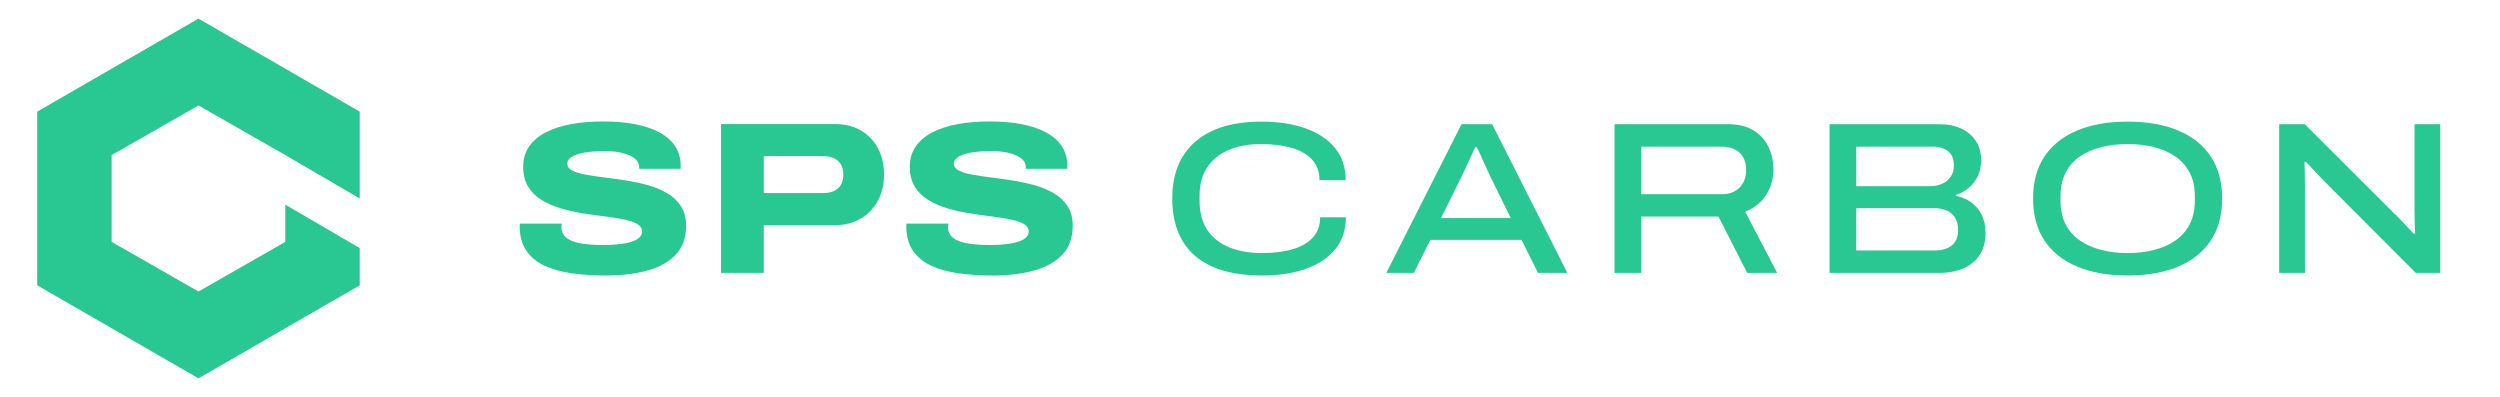
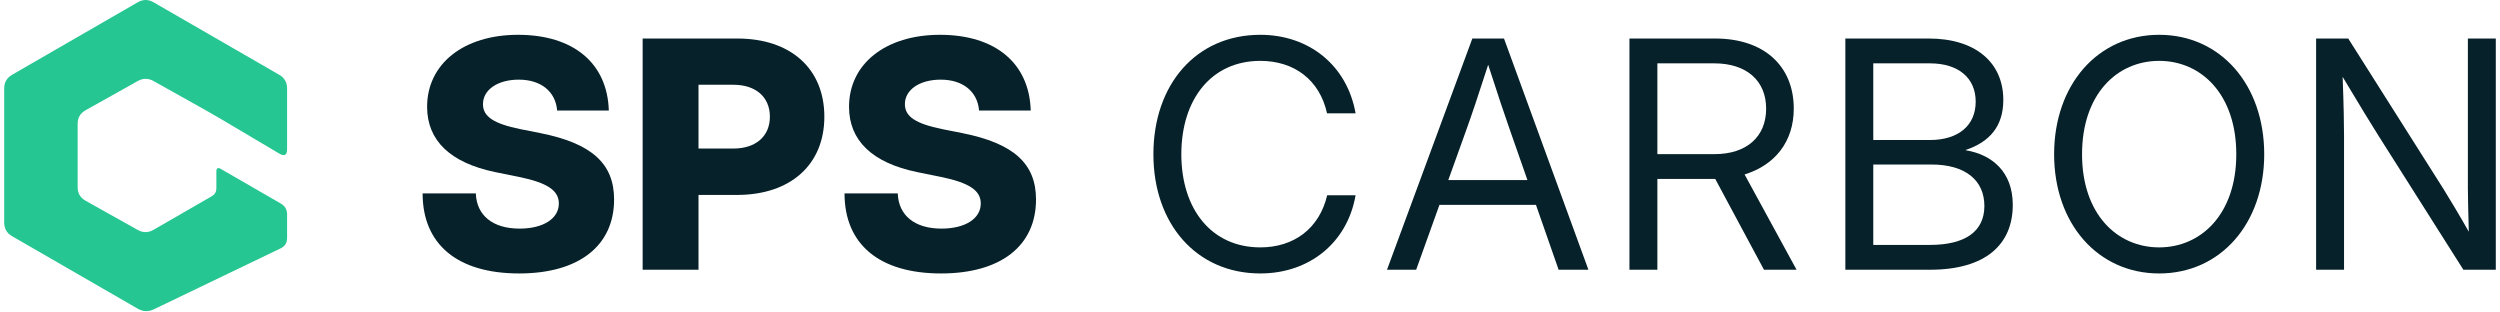
- <svg xmlns="http://www.w3.org/2000/svg" width="403.089" height="64" viewBox="0 0 403.089 64" fill="#29C792" role="img" aria-labelledby="title">
-   <path d="M58 32V18L32 3L6 18V46L32 61L58 46V40L46 33V39L32 47L18 39V25L32 17L46 25Z" />
-   <path d="M97.682 44.419Q94.776 44.419 92.251 44.071Q89.727 43.722 87.83 42.85Q85.933 41.978 84.863 40.417Q83.793 38.856 83.793 36.447Q83.793 36.377 83.793 36.264Q83.793 36.151 83.827 36.048H90.583Q90.548 36.188 90.539 36.346Q90.53 36.505 90.53 36.683Q90.53 37.748 91.356 38.37Q92.182 38.993 93.693 39.248Q95.205 39.504 97.21 39.504Q98.056 39.504 98.935 39.45Q99.815 39.396 100.632 39.264Q101.45 39.131 102.1 38.883Q102.75 38.636 103.137 38.248Q103.523 37.86 103.523 37.315Q103.523 36.541 102.719 36.092Q101.916 35.643 100.544 35.369Q99.173 35.095 97.469 34.884Q95.765 34.673 93.939 34.384Q92.113 34.096 90.41 33.59Q88.706 33.084 87.334 32.247Q85.963 31.411 85.159 30.095Q84.356 28.779 84.356 26.879Q84.356 25.003 85.301 23.628Q86.245 22.252 87.967 21.354Q89.688 20.455 92.05 20.018Q94.411 19.581 97.228 19.581Q100.097 19.581 102.407 20.028Q104.716 20.475 106.357 21.366Q107.999 22.257 108.873 23.598Q109.747 24.939 109.747 26.727V27.219H103.062V26.915Q103.062 26.181 102.407 25.612Q101.753 25.044 100.522 24.703Q99.291 24.362 97.559 24.362Q95.446 24.362 94.093 24.626Q92.739 24.89 92.097 25.348Q91.456 25.806 91.456 26.352Q91.456 27.072 92.26 27.494Q93.063 27.916 94.435 28.162Q95.806 28.409 97.51 28.62Q99.214 28.831 101.04 29.12Q102.866 29.409 104.569 29.889Q106.273 30.37 107.645 31.199Q109.016 32.027 109.82 33.292Q110.623 34.556 110.623 36.405Q110.623 39.281 108.959 41.049Q107.295 42.818 104.374 43.618Q101.453 44.419 97.682 44.419Z" />
-   <path d="M116.258 44.0V20.0H134.67Q137.026 20.0 138.796 21.037Q140.566 22.075 141.551 23.905Q142.536 25.734 142.536 28.121Q142.536 30.525 141.533 32.381Q140.531 34.237 138.743 35.266Q136.955 36.295 134.597 36.295H123.15V44.0ZM123.15 31.127H132.68Q134.292 31.127 135.132 30.351Q135.973 29.575 135.973 28.154Q135.973 27.191 135.593 26.53Q135.213 25.869 134.483 25.518Q133.754 25.168 132.68 25.168H123.15Z" />
-   <path d="M160.018 44.419Q157.112 44.419 154.587 44.071Q152.063 43.722 150.166 42.85Q148.269 41.978 147.199 40.417Q146.128 38.856 146.128 36.447Q146.128 36.377 146.128 36.264Q146.128 36.151 146.163 36.048H152.919Q152.884 36.188 152.875 36.346Q152.866 36.505 152.866 36.683Q152.866 37.748 153.692 38.37Q154.517 38.993 156.029 39.248Q157.541 39.504 159.546 39.504Q160.392 39.504 161.271 39.45Q162.151 39.396 162.968 39.264Q163.785 39.131 164.436 38.883Q165.086 38.636 165.473 38.248Q165.859 37.86 165.859 37.315Q165.859 36.541 165.055 36.092Q164.251 35.643 162.88 35.369Q161.509 35.095 159.805 34.884Q158.101 34.673 156.275 34.384Q154.449 34.096 152.746 33.59Q151.042 33.084 149.67 32.247Q148.299 31.411 147.495 30.095Q146.692 28.779 146.692 26.879Q146.692 25.003 147.636 23.628Q148.581 22.252 150.303 21.354Q152.024 20.455 154.385 20.018Q156.747 19.581 159.564 19.581Q162.433 19.581 164.742 20.028Q167.052 20.475 168.693 21.366Q170.335 22.257 171.209 23.598Q172.083 24.939 172.083 26.727V27.219H165.397V26.915Q165.397 26.181 164.743 25.612Q164.089 25.044 162.858 24.703Q161.627 24.362 159.895 24.362Q157.782 24.362 156.428 24.626Q155.075 24.89 154.433 25.348Q153.792 25.806 153.792 26.352Q153.792 27.072 154.596 27.494Q155.399 27.916 156.771 28.162Q158.142 28.409 159.846 28.62Q161.55 28.831 163.376 29.12Q165.202 29.409 166.905 29.889Q168.609 30.37 169.98 31.199Q171.352 32.027 172.155 33.292Q172.959 34.556 172.959 36.405Q172.959 39.281 171.295 41.049Q169.631 42.818 166.71 43.618Q163.788 44.419 160.018 44.419Z" />
-   <path d="M203.482 44.419Q198.737 44.419 195.504 43Q192.27 41.58 190.64 38.805Q189.01 36.03 189.01 32.002Q189.01 26.067 192.732 22.838Q196.454 19.609 203.415 19.609Q207.432 19.609 210.489 20.691Q213.546 21.773 215.258 23.873Q216.97 25.973 216.97 29.045H212.747Q212.747 27.03 211.563 25.742Q210.379 24.455 208.265 23.84Q206.151 23.225 203.331 23.225Q200.366 23.225 198.136 24.163Q195.906 25.102 194.659 26.955Q193.413 28.808 193.413 31.548V32.41Q193.413 35.238 194.67 37.098Q195.927 38.958 198.186 39.88Q200.444 40.803 203.431 40.803Q206.323 40.803 208.427 40.184Q210.532 39.565 211.693 38.277Q212.855 36.989 212.855 35.031H217.005Q217.005 38.066 215.295 40.166Q213.584 42.265 210.544 43.342Q207.504 44.419 203.482 44.419Z" />
-   <path d="M223.523 44.0 235.651 20.027H240.58L252.707 44.0H247.985L245.328 38.679H230.615L227.958 44.0ZM232.343 35.16H243.589L240.301 28.467Q240.105 28.061 239.779 27.354Q239.453 26.646 239.121 25.893Q238.789 25.14 238.511 24.537Q238.233 23.934 238.123 23.748H237.844Q237.508 24.479 237.08 25.408Q236.652 26.337 236.269 27.175Q235.886 28.013 235.642 28.491Z" />
-   <path d="M260.318 44.0V20.027H278.653Q281.094 20.027 282.701 21.009Q284.308 21.99 285.122 23.64Q285.936 25.291 285.936 27.329Q285.936 29.534 284.798 31.369Q283.661 33.204 281.379 34.123L286.54 44.0H281.71L277.075 34.909H264.613V44.0ZM264.613 31.317H277.574Q279.462 31.317 280.503 30.217Q281.544 29.118 281.544 27.401Q281.544 26.238 281.084 25.394Q280.625 24.549 279.739 24.096Q278.852 23.644 277.574 23.644H264.613Z" />
-   <path d="M294.994 44.0V20.027H312.692Q314.72 20.027 316.233 20.74Q317.747 21.453 318.587 22.748Q319.427 24.042 319.427 25.833Q319.427 27.205 318.904 28.344Q318.38 29.483 317.463 30.26Q316.546 31.038 315.343 31.432V31.583Q316.734 31.84 317.819 32.621Q318.904 33.401 319.519 34.637Q320.134 35.874 320.134 37.553Q320.134 39.776 319.133 41.205Q318.133 42.633 316.459 43.317Q314.784 44.0 312.725 44.0ZM299.289 40.384H311.997Q313.651 40.384 314.686 39.581Q315.72 38.778 315.72 37.039Q315.72 35.928 315.261 35.145Q314.802 34.362 313.932 33.962Q313.062 33.561 311.842 33.561H299.289ZM299.289 30.018H311.197Q312.3 30.018 313.164 29.621Q314.028 29.225 314.533 28.477Q315.038 27.728 315.038 26.695Q315.038 25.132 314.11 24.388Q313.182 23.644 311.643 23.644H299.289Z" />
-   <path d="M343.037 44.419Q338.339 44.419 334.912 42.986Q331.485 41.554 329.645 38.784Q327.804 36.014 327.804 32.013Q327.804 27.979 329.645 25.226Q331.485 22.474 334.912 21.041Q338.339 19.609 343.037 19.609Q347.78 19.609 351.193 21.041Q354.606 22.474 356.447 25.226Q358.288 27.979 358.288 32.013Q358.288 36.014 356.447 38.784Q354.606 41.554 351.193 42.986Q347.78 44.419 343.037 44.419ZM343.057 40.803Q345.377 40.803 347.343 40.294Q349.309 39.786 350.776 38.761Q352.244 37.736 353.065 36.141Q353.885 34.546 353.885 32.381V31.589Q353.885 29.442 353.065 27.855Q352.244 26.268 350.777 25.244Q349.309 24.221 347.343 23.723Q345.377 23.225 343.057 23.225Q340.736 23.225 338.765 23.723Q336.794 24.221 335.321 25.244Q333.848 26.268 333.039 27.855Q332.231 29.442 332.231 31.589V32.381Q332.231 34.546 333.039 36.141Q333.848 37.736 335.322 38.761Q336.796 39.786 338.766 40.294Q340.736 40.803 343.057 40.803Z" />
-   <path d="M367.486 44.0V20.027H371.607L386.002 34.394Q386.424 34.767 386.983 35.366Q387.541 35.965 388.13 36.571Q388.72 37.178 389.133 37.662H389.402Q389.377 36.969 389.341 35.934Q389.305 34.898 389.305 34.168V20.027H393.455V44.0H389.504L375.03 29.483Q374.174 28.64 373.262 27.653Q372.351 26.667 371.808 26.089H371.564Q371.588 26.629 371.612 27.742Q371.637 28.855 371.637 30.085V44.0Z" />
+ <svg xmlns="http://www.w3.org/2000/svg" width="916" height="114" viewBox="32 26.837 916.006 114.385" role="img" aria-labelledby="t">
+   <g transform="translate(20 20)">
+     <path d="M61.098,7.674 Q64,6 66.902,7.674 L113.098,34.326 Q116,36 116,39.35 L116,61.65 Q116,65 113.118,63.292 L91.882,50.708 Q89,49 86.077,47.363 L66.923,36.637 Q64,35 61.077,36.637 L41.923,47.363 Q39,49 39,52.35 L39,75.65 Q39,79 41.923,80.637 L61.077,91.363 Q64,93 66.902,91.326 L88.354,78.949 Q90,78 90,76.1 L90,69.9 Q90,68 91.646,68.949 L113.696,81.671 Q116,83 116,85.66 L116,94.34 Q116,97 113.603,98.153 L67.019,120.548 Q64,122 61.098,120.326 L14.902,93.674 Q12,92 12,88.65 L12,39.35 Q12,36 14.902,34.326 L61.098,7.674 Z" fill="#25C691" />
+   </g>
+   <g fill="#062129">
+     <path d="M689 -24C1073 -24 1301 153 1301 453C1301 683 1158 814 828 880L697 906C527 941 456 986 456 1067C456 1160 551 1225 687 1225C829 1225 924 1149 934 1026H1267C1258 1331 1039 1514 682 1514C332 1514 96 1327 96 1050C96 833 245 689 536 629L689 598C868 561 945 512 945 427C945 329 844 265 692 265C520 265 415 349 410 492H67C67 163 292 -24 689 -24Z" transform="matrix(0.05704698 0 0 -0.05704698 182 126)" />
+     <path d="M96 0H456V482H704C1049 482 1267 677 1267 986C1267 1295 1051 1490 706 1490H96ZM456 781V1192H681C825 1192 916 1113 916 986C916 860 825 781 681 781Z" transform="matrix(0.05704698 0 0 -0.05704698 261.2403 126)" />
+     <path d="M689 -24C1073 -24 1301 153 1301 453C1301 683 1158 814 828 880L697 906C527 941 456 986 456 1067C456 1160 551 1225 687 1225C829 1225 924 1149 934 1026H1267C1258 1331 1039 1514 682 1514C332 1514 96 1327 96 1050C96 833 245 689 536 629L689 598C868 561 945 512 945 427C945 329 844 265 692 265C520 265 415 349 410 492H67C67 163 292 -24 689 -24Z" transform="matrix(0.05704698 0 0 -0.05704698 337.1148 126)" />
+     <path d="M779 -24C1091 -24 1339 170 1393 480H1210C1159 264 994 144 779 144C465 144 270 390 270 744C270 1100 465 1346 779 1346C996 1346 1161 1225 1209 1008H1393C1338 1319 1091 1514 779 1514C366 1514 90 1195 90 744C90 296 367 -24 779 -24Z" transform="matrix(0.05704698 0 0 -0.05704698 449.355 126)" />
+     <path d="M20 0H208L358 418H980L1126 0H1318L774 1490H570ZM415 578 530 898C568 1003 608 1123 672 1321C736 1123 776 1003 813 898L925 578Z" transform="matrix(0.05704698 0 0 -0.05704698 539.2275 126)" />
+     <path d="M148 0H328V585H687C692 585 696 585 701 585L1015 0H1225L890 614C1085 674 1207 825 1207 1038C1207 1316 1012 1490 701 1490H148ZM328 745V1330H695C902 1330 1029 1219 1029 1038C1029 857 903 745 697 745Z" transform="matrix(0.05704698 0 0 -0.05704698 621.0564 126)" />
+     <path d="M148 0H694C1052 0 1227 163 1227 418C1227 631 1093 742 924 770V772C1076 823 1166 923 1166 1094C1166 1337 985 1490 686 1490H148ZM328 160V678H704C922 678 1044 576 1044 411C1044 246 919 160 694 160ZM328 836V1330H693C878 1330 988 1235 988 1083C988 931 878 836 693 836Z" transform="matrix(0.05704698 0 0 -0.05704698 700.4322 126)" />
+     <path d="M767 -24C1162 -24 1444 297 1444 744C1444 1193 1162 1514 767 1514C372 1514 90 1193 90 744C90 297 372 -24 767 -24ZM767 144C496 144 270 358 270 744C270 1132 496 1346 767 1346C1037 1346 1264 1132 1264 744C1264 358 1037 144 767 144Z" transform="matrix(0.05704698 0 0 -0.05704698 780.4926 126)" />
+     <path d="M148 0H328V864C328 930 326 1058 319 1243C426 1064 510 926 551 862L1097 0H1306V1490H1126V528C1126 478 1129 349 1132 245C1072 351 1004 464 969 520L355 1490H148Z" transform="matrix(0.05704698 0 0 -0.05704698 873.5027 126)" />
+   </g>
</svg>
